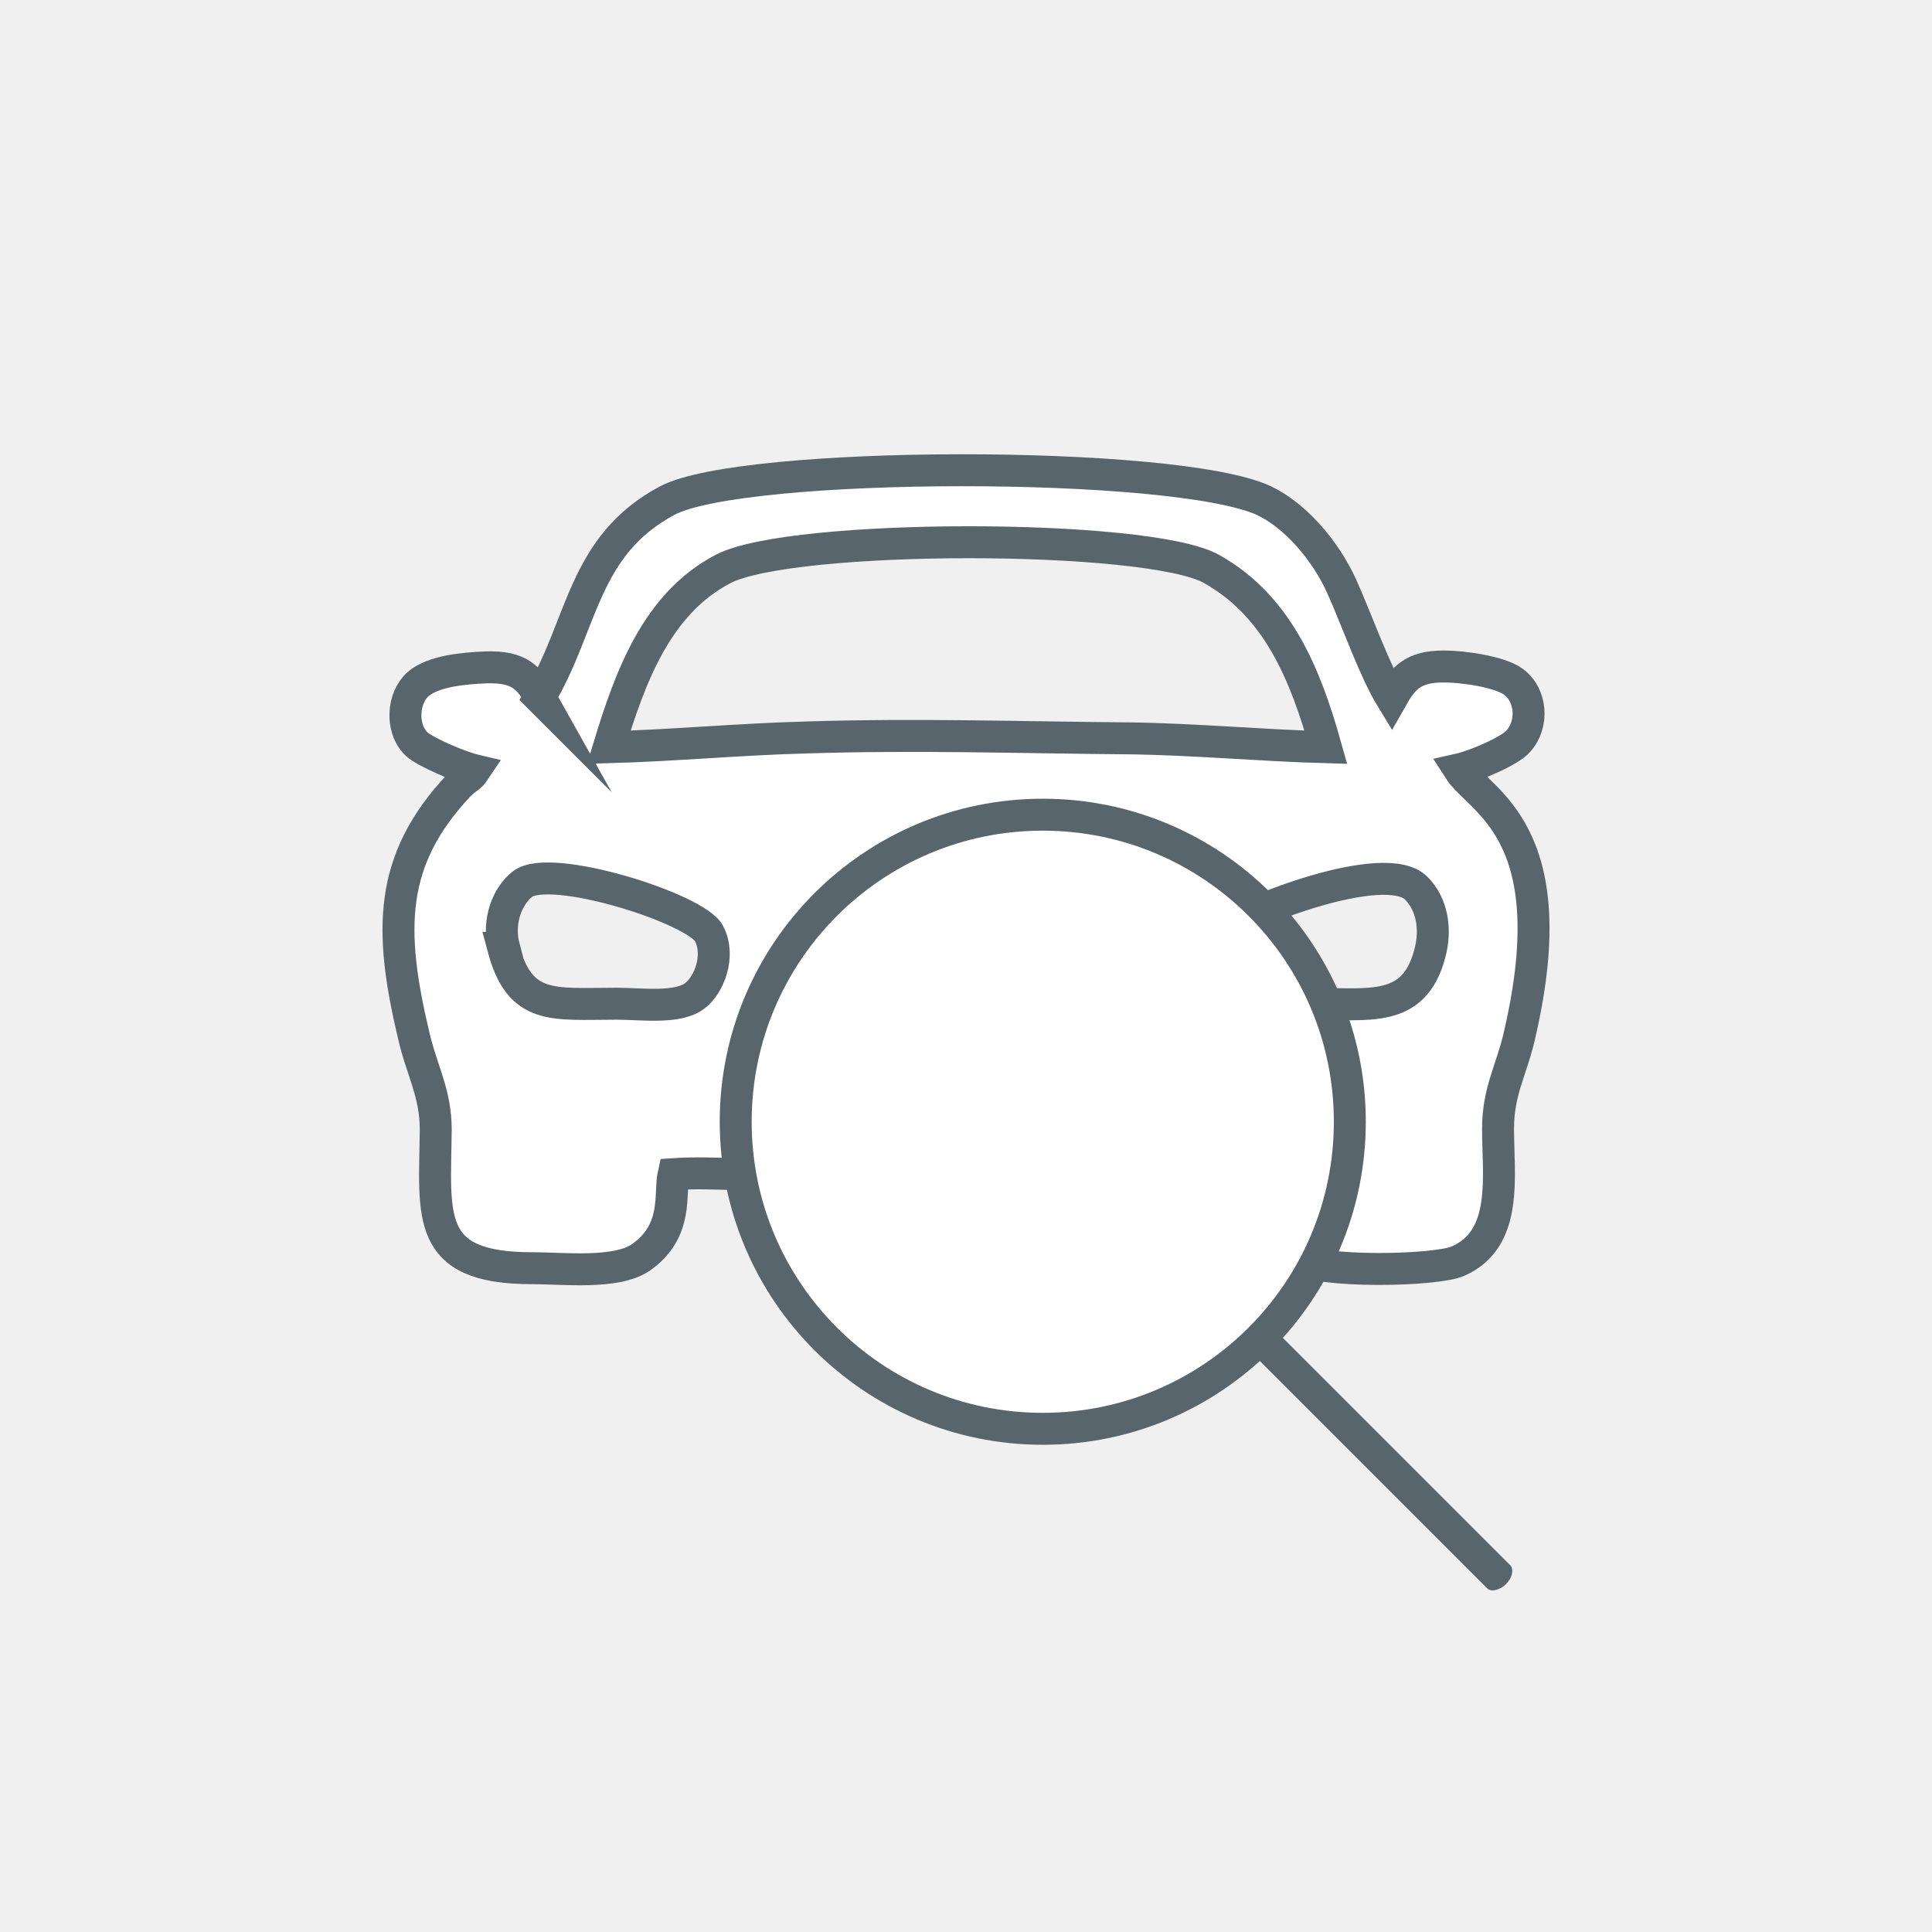
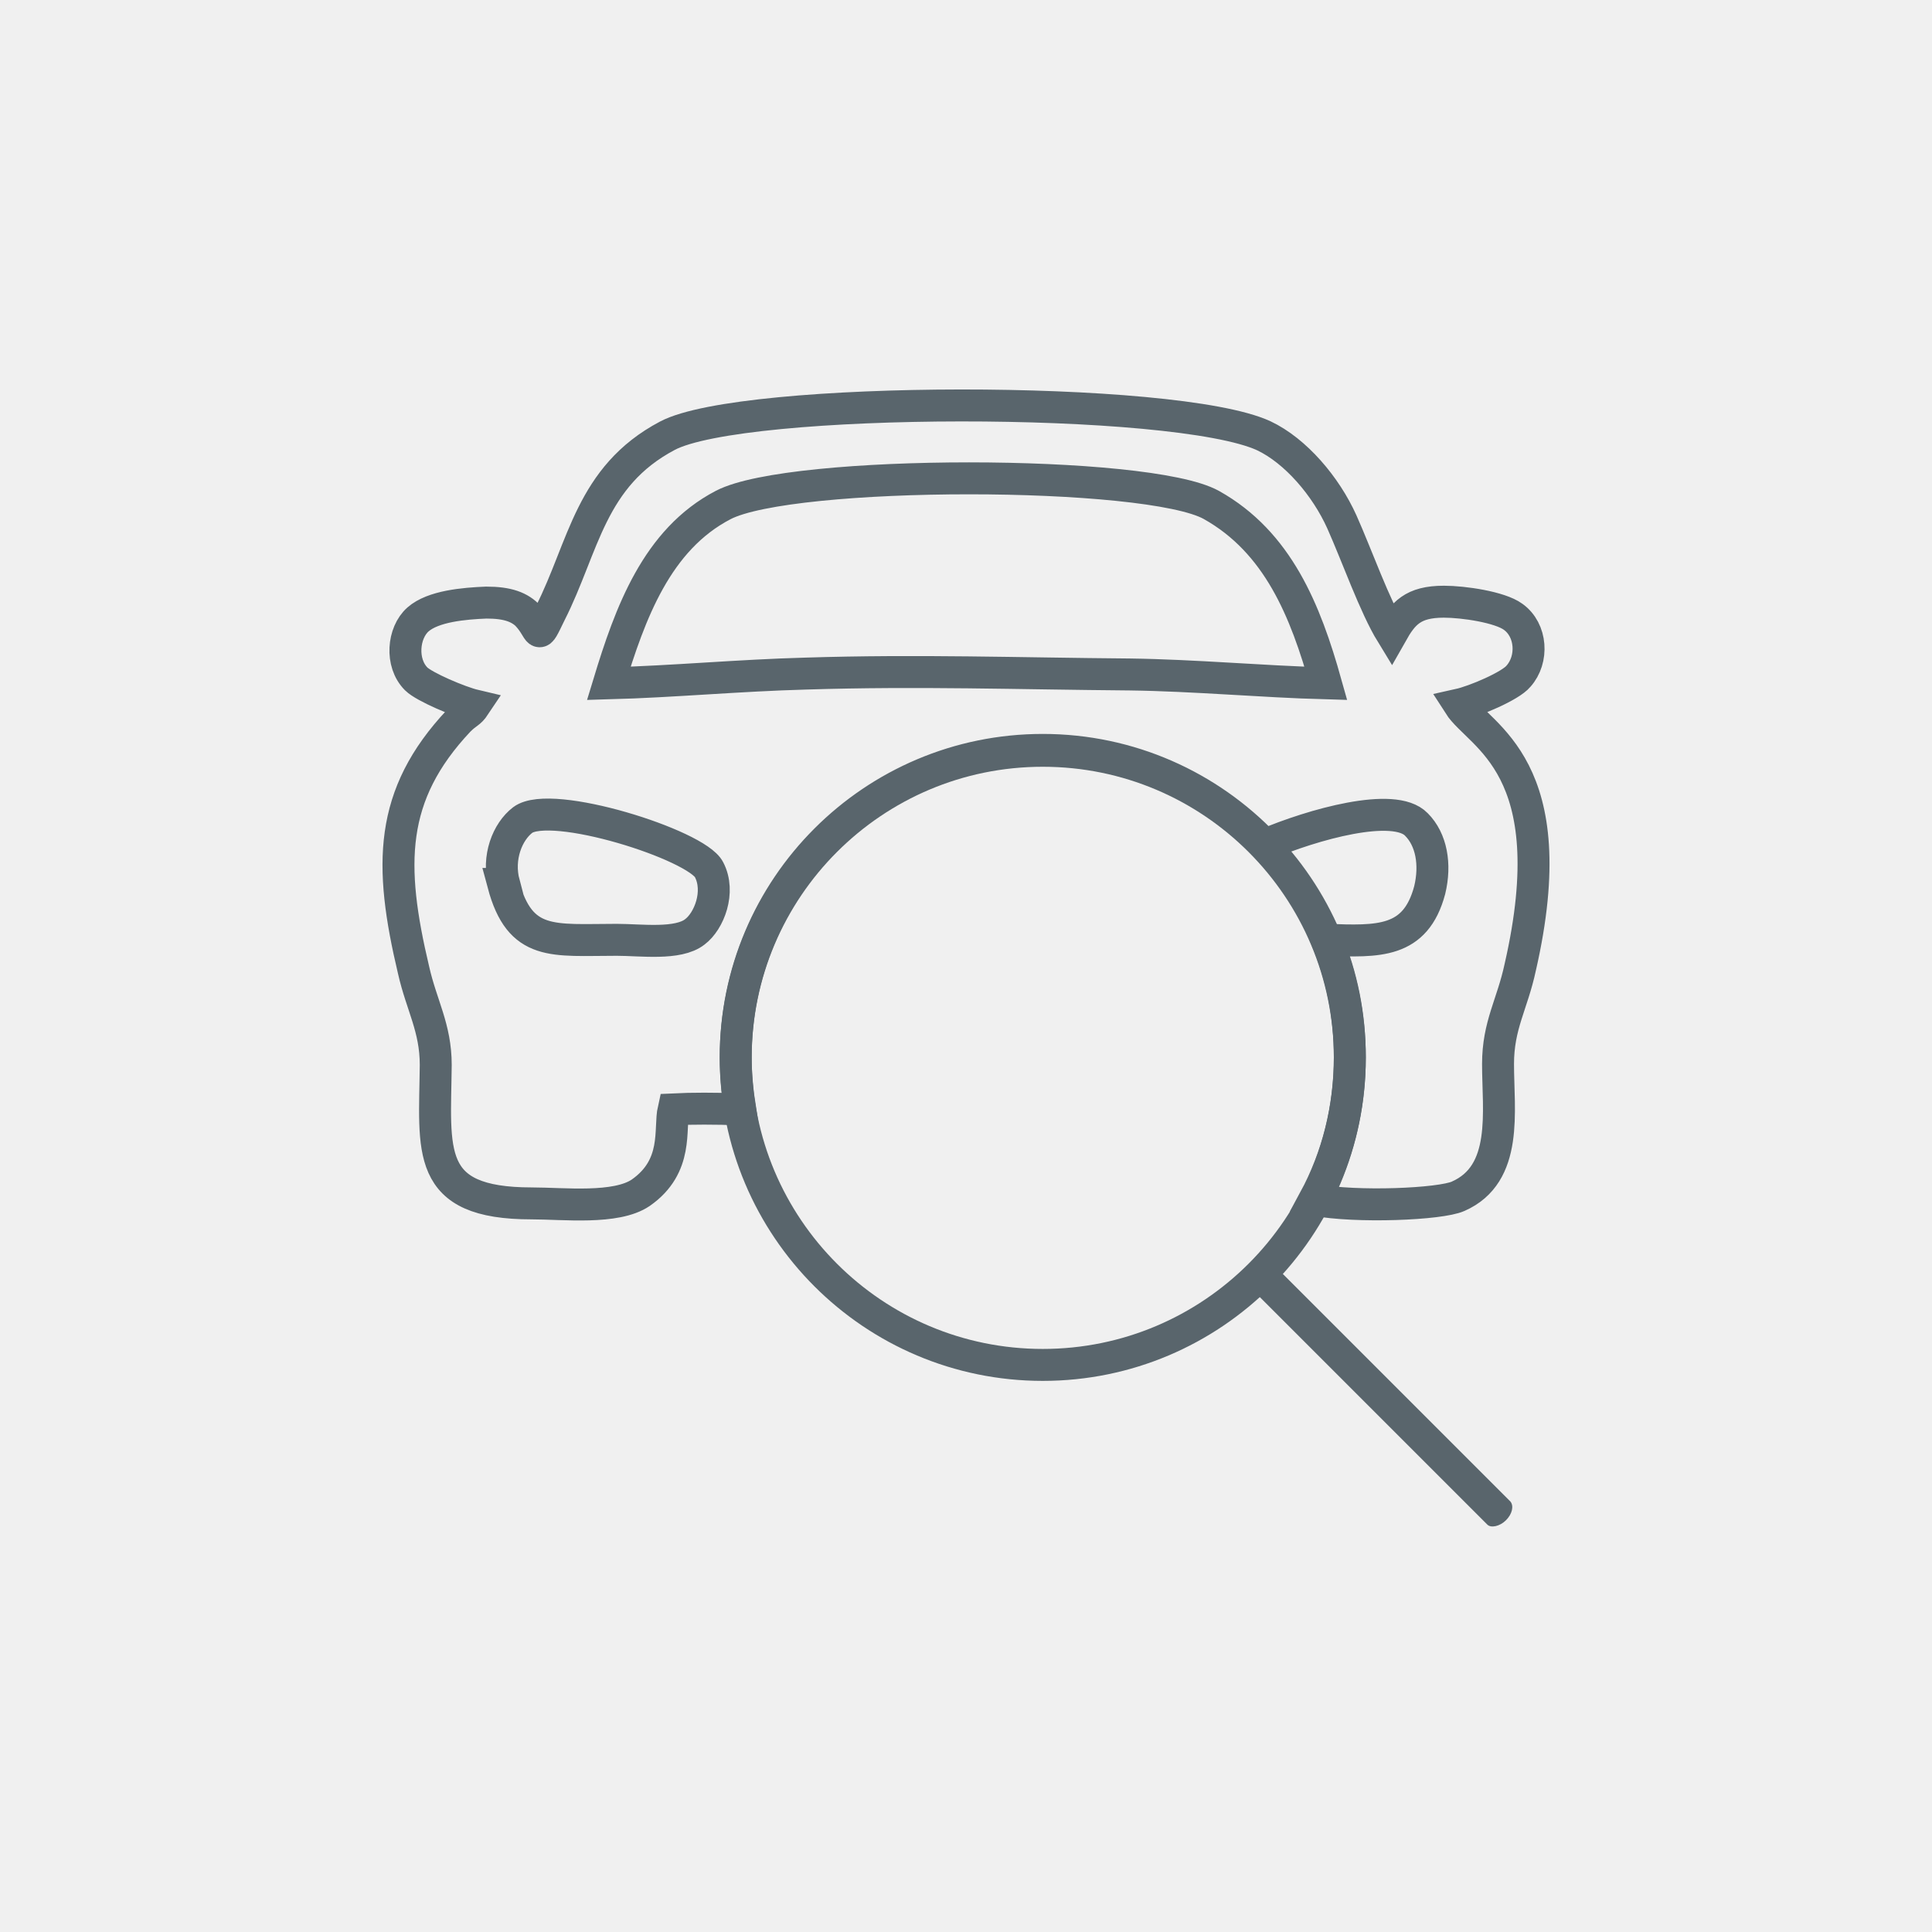
- <svg xmlns="http://www.w3.org/2000/svg" width="60mm" height="60mm" viewBox="0 0 21.77 21.77" shape-rendering="geometricPrecision" text-rendering="geometricPrecision" image-rendering="optimizeQuality" fill-rule="evenodd" clip-rule="evenodd">
+ <svg xmlns="http://www.w3.org/2000/svg" xml:space="preserve" width="60mm" height="60mm" version="1.1" style="shape-rendering:geometricPrecision; text-rendering:geometricPrecision; image-rendering:optimizeQuality; fill-rule:evenodd; clip-rule:evenodd" viewBox="0 0 21.77 21.77">
  <defs>
-     <style>.str0{stroke:#59656c;stroke-width:.36;stroke-miterlimit:22.926}.fil0{fill:#fff}</style>
+     <style type="text/css">
+    
+     .str0 {stroke:#59656C;stroke-width:0.36;stroke-miterlimit:22.926}
+     .fil0 {fill:none}
+     .fil1 {fill:#59656C}
+    
+   </style>
  </defs>
  <g id="Слой_x0020_1">
-     <g id="_1838756288">
-       <path class="fil0 str0" d="M6.1 7.88c-.14-.25-.25-.37-.62-.36-.25.01-.6.04-.77.19-.17.15-.2.49-.02.67.09.09.49.26.66.3-.06.09-.08.07-.18.17-.79.84-.79 1.63-.51 2.81.09.4.25.65.25 1.07-.01.97-.13 1.56 1.08 1.56.36 0 .95.07 1.23-.12.43-.3.32-.72.37-.94.43-.03 1.17.03 1.63.04h3.34c.46-.02 1.2-.07 1.63-.05.06.24-.05.66.39.95.28.18 1.61.15 1.85.04.57-.25.45-.96.45-1.49 0-.44.16-.67.25-1.09.52-2.27-.46-2.6-.69-2.96.18-.04.58-.21.67-.32.17-.19.15-.52-.06-.67-.15-.11-.56-.17-.78-.17-.35 0-.46.13-.59.36-.19-.31-.39-.88-.56-1.26-.18-.4-.52-.8-.88-.97-1-.46-5.87-.45-6.72 0-.96.51-.95 1.41-1.44 2.22zm10.01 2.87c.08-.29.02-.57-.15-.74-.35-.36-1.99.29-2.12.45-.15.19-.07.58.07.72.18.19.53.13.84.13.68 0 1.18.11 1.36-.56zm-10.44-.07c.19.71.56.63 1.28.63.27 0 .69.06.88-.09.16-.12.29-.45.16-.7-.14-.28-1.78-.8-2.1-.56-.17.13-.29.42-.21.72zm1.19-2.26c.73-.02 1.47-.09 2.22-.11 1.27-.04 2.39 0 3.65.01.74.01 1.48.08 2.21.1-.23-.82-.54-1.59-1.29-2.01-.72-.4-4.73-.4-5.5 0-.75.39-1.05 1.22-1.29 2.01z" />
-       <circle class="fil0 str0" cx="11.75" cy="12.64" r="3.46" />
-       <path d="M17.01 17.63l-2.68-2.68c-.08.09-.17.17-.26.26l2.69 2.69c.04.04.14.02.21-.05.07-.07.09-.16.05-.21z" fill="#59656c" />
+     <g id="_1532198448">
+       <circle class="fil0 str0" cx="11.75" cy="11.92" r="3.46" />
+       <path class="fil0 str0" d="M5.96 6.95c-0.1,-0.11 -0.24,-0.16 -0.48,-0.16 -0.25,0.01 -0.6,0.04 -0.77,0.19 -0.17,0.15 -0.2,0.49 -0.02,0.67 0.09,0.09 0.49,0.26 0.66,0.3 -0.06,0.09 -0.08,0.07 -0.18,0.17 -0.79,0.84 -0.79,1.63 -0.51,2.81 0.09,0.4 0.25,0.65 0.25,1.07 -0.01,0.97 -0.13,1.56 1.08,1.56 0.36,-0 0.95,0.07 1.23,-0.12 0.43,-0.3 0.32,-0.72 0.37,-0.94 0.2,-0.01 0.47,-0.01 0.75,0 -0.03,-0.19 -0.05,-0.39 -0.05,-0.59 0,-1.91 1.55,-3.46 3.46,-3.46 0.98,0 1.87,0.41 2.5,1.07 0.54,-0.23 1.46,-0.49 1.71,-0.23 0.17,0.17 0.22,0.45 0.15,0.74 -0.16,0.6 -0.58,0.58 -1.16,0.56 0.17,0.41 0.26,0.85 0.26,1.32 0,0.58 -0.14,1.13 -0.4,1.61 0.48,0.09 1.42,0.05 1.62,-0.04 0.57,-0.25 0.45,-0.96 0.45,-1.49 -0,-0.44 0.16,-0.67 0.25,-1.09 0.52,-2.27 -0.46,-2.6 -0.69,-2.96 0.18,-0.04 0.58,-0.21 0.67,-0.32 0.17,-0.19 0.15,-0.52 -0.06,-0.67 -0.15,-0.11 -0.56,-0.17 -0.78,-0.17 -0.35,0 -0.46,0.13 -0.59,0.36 -0.19,-0.31 -0.39,-0.88 -0.56,-1.26 -0.18,-0.4 -0.52,-0.8 -0.88,-0.97 -1,-0.46 -5.87,-0.45 -6.72,0 -0.87,0.46 -0.94,1.25 -1.32,2 -0.16,0.33 -0.09,0.2 -0.26,0.02zm-0.29 3.01c0.19,0.71 0.56,0.63 1.28,0.63 0.27,0 0.69,0.06 0.88,-0.09 0.16,-0.12 0.29,-0.45 0.16,-0.7 -0.14,-0.28 -1.78,-0.8 -2.1,-0.56 -0.17,0.13 -0.29,0.42 -0.21,0.72zm1.19 -2.26c0.73,-0.02 1.47,-0.09 2.22,-0.11 1.27,-0.04 2.39,-0 3.65,0.01 0.74,0.01 1.48,0.08 2.21,0.1 -0.23,-0.82 -0.54,-1.59 -1.29,-2.01 -0.72,-0.4 -4.73,-0.4 -5.5,-0 -0.75,0.39 -1.05,1.22 -1.29,2.01z" />
+       <path class="fil1" d="M17.01 16.91l-2.68 -2.68c-0.08,0.09 -0.17,0.17 -0.26,0.26l2.69 2.69c0.04,0.04 0.14,0.02 0.21,-0.05l0 0c0.07,-0.07 0.09,-0.16 0.05,-0.21z" />
    </g>
-     <path fill="none" d="M0 0h21.77v21.77H0z" />
+     <rect class="fil0" width="21.77" height="21.77" />
  </g>
</svg>
